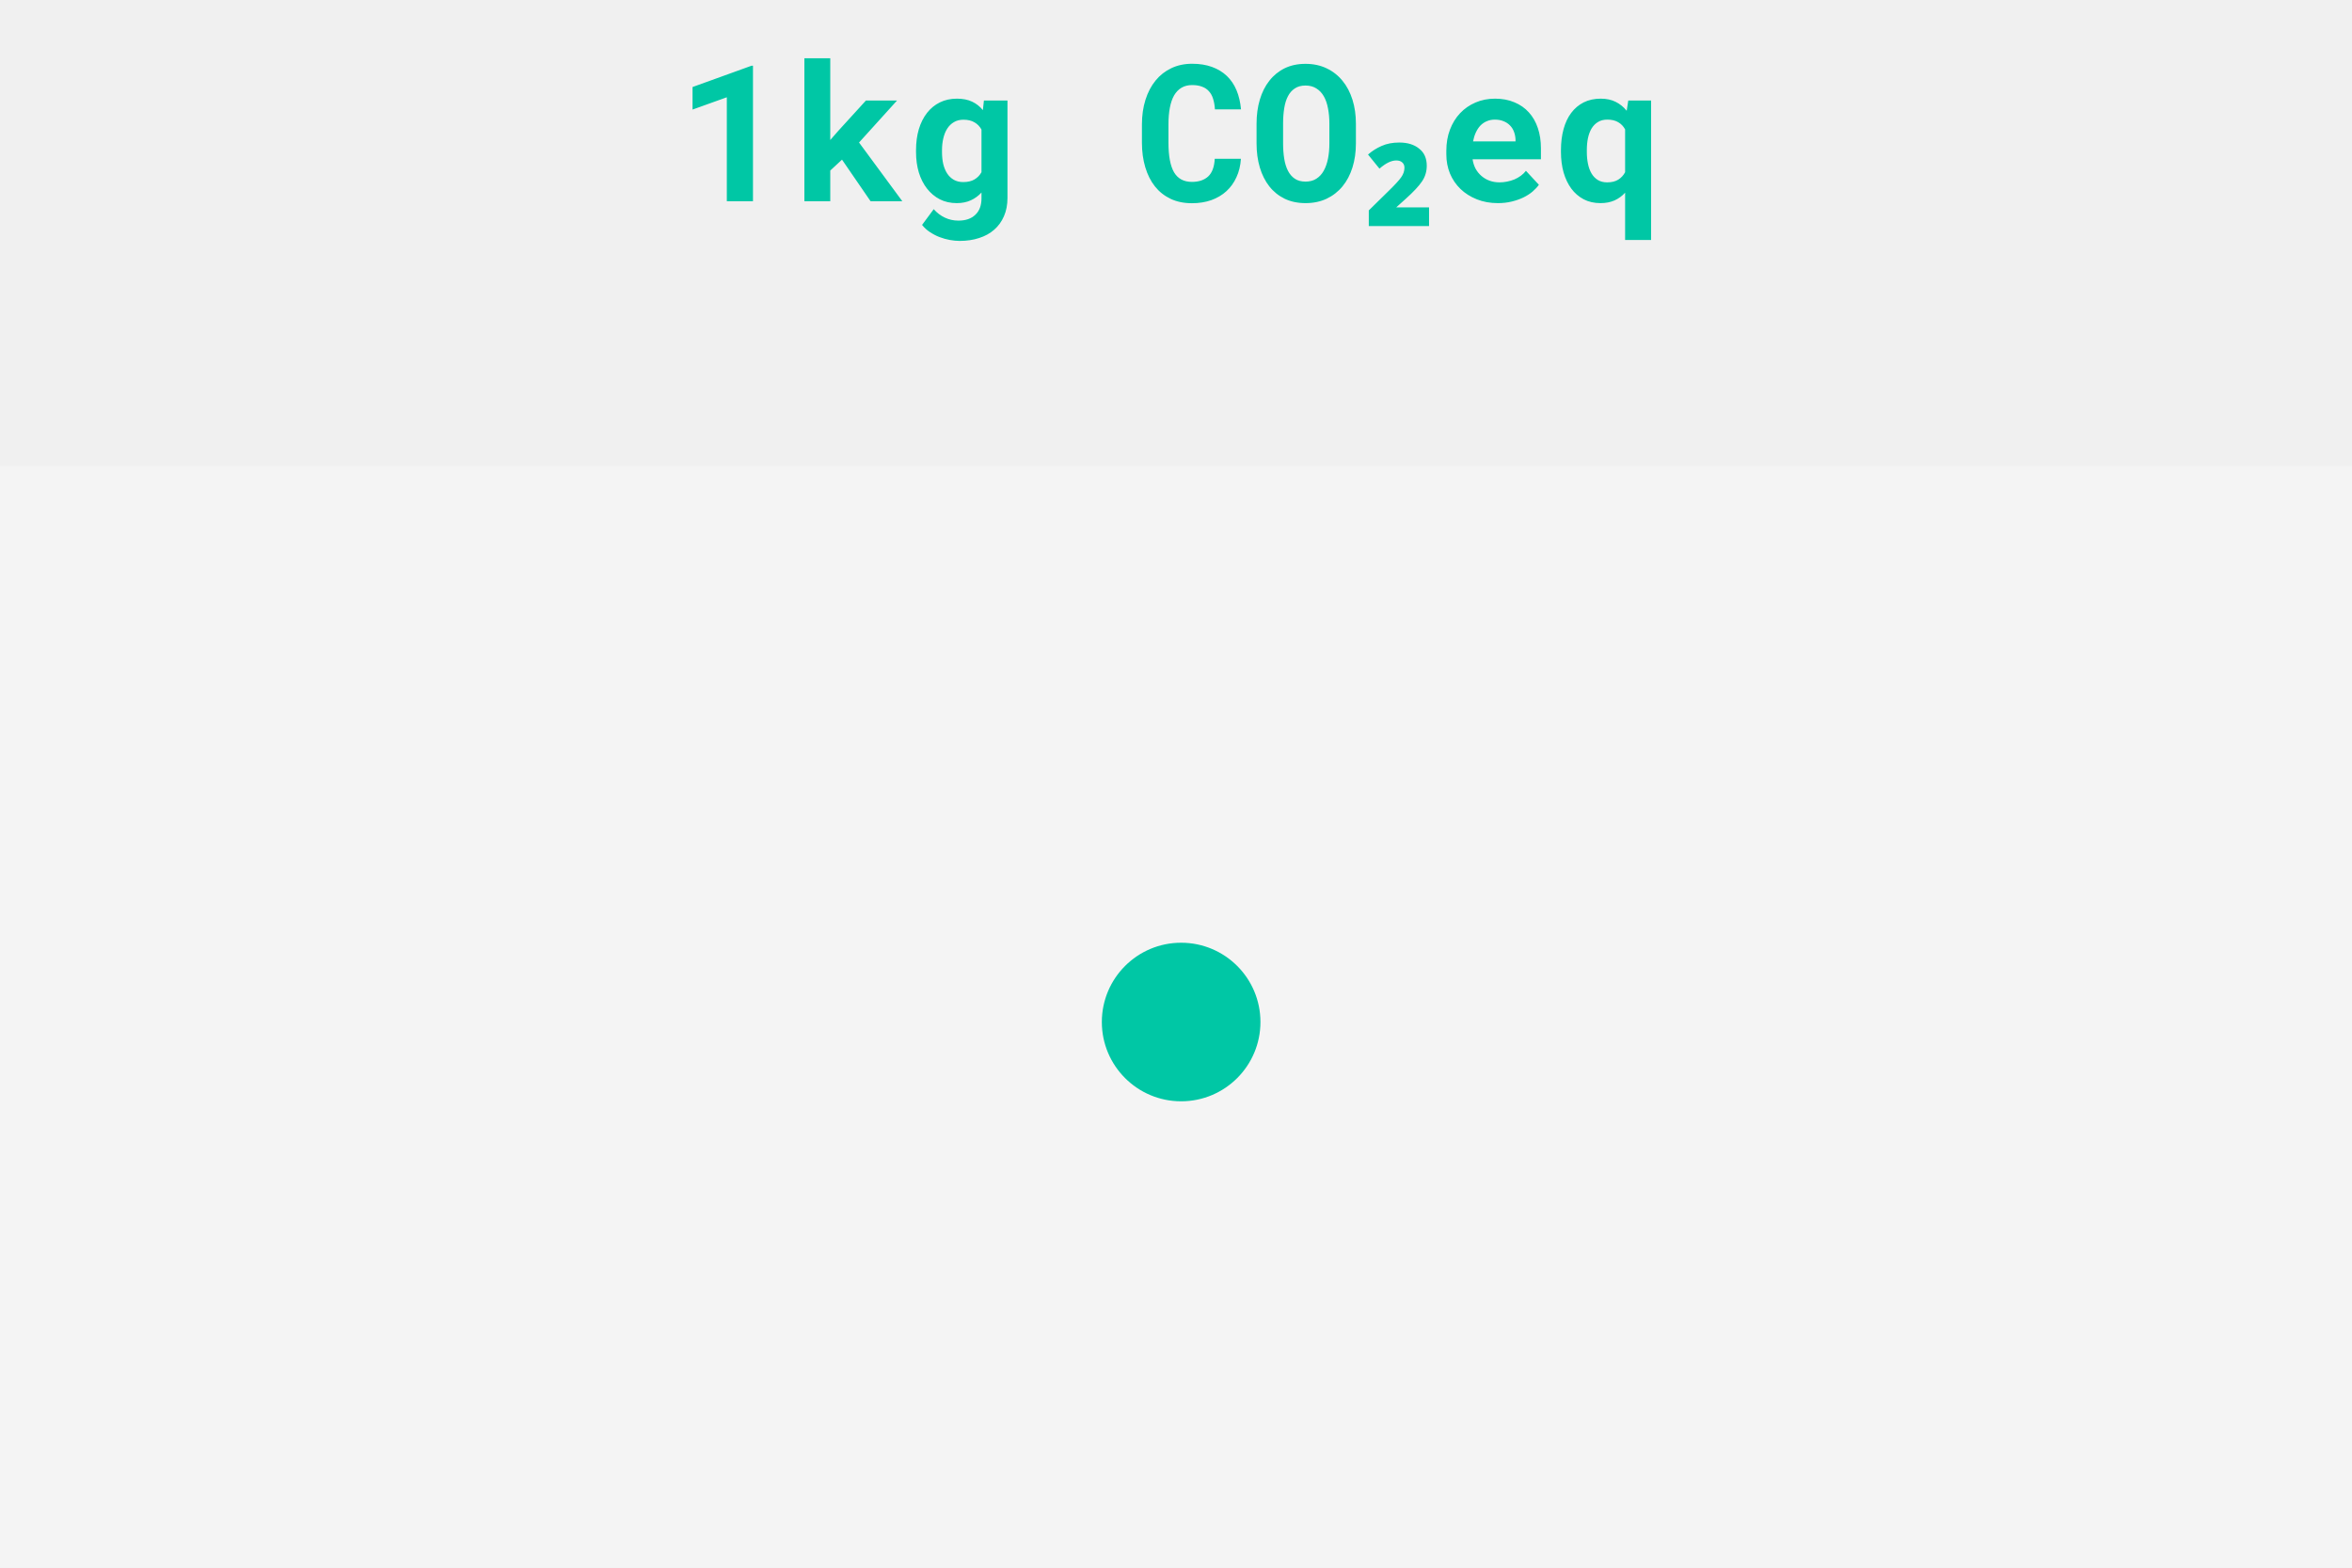
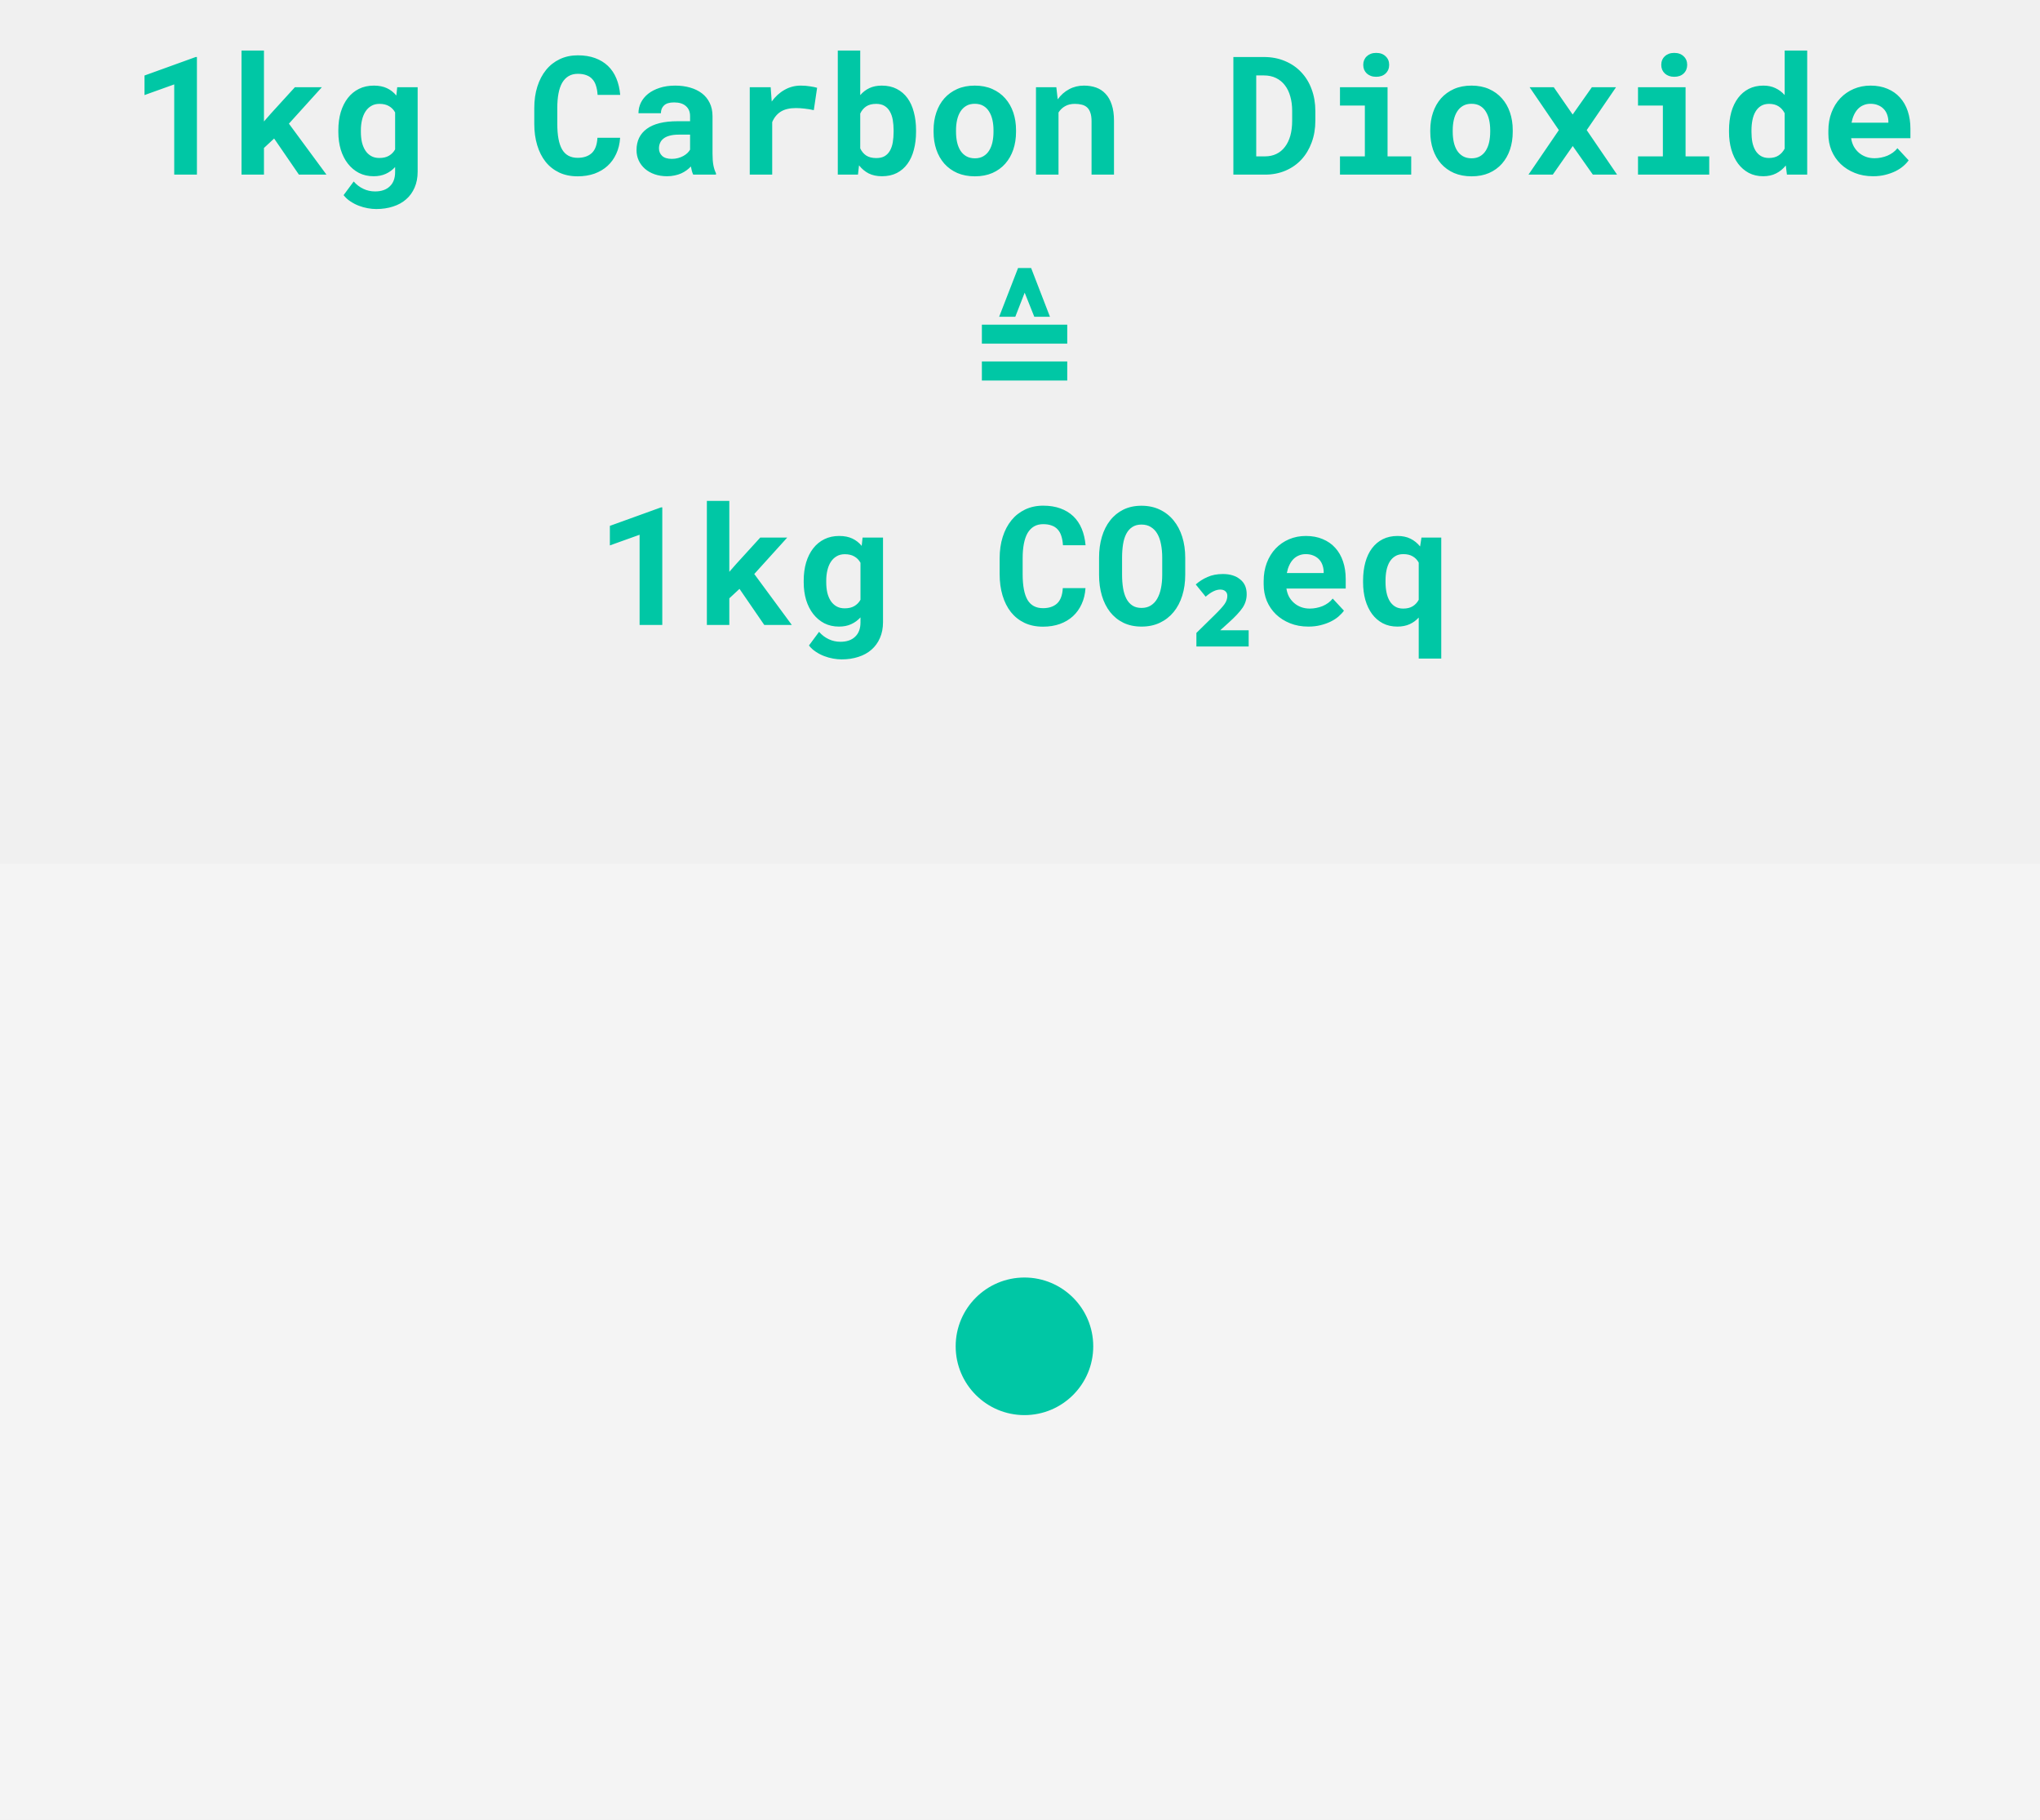
- <svg xmlns="http://www.w3.org/2000/svg" width="222" height="148" viewBox="0 0 222 148" fill="none">
-   <rect y="44" width="222" height="104" fill="white" fill-opacity="0.3" />
-   <circle cx="111.485" cy="96.485" r="7.485" fill="#00C7A5" />
-   <path d="M71.072 19H68.603V9.183L65.368 10.343V8.216L70.94 6.203H71.072V19ZM79.475 15.071L78.367 16.1V19H75.924V5.5H78.367V13.217L79.106 12.373L81.733 9.49H84.669L81.083 13.454L85.17 19H82.173L79.475 15.071ZM86.462 14.175C86.462 13.454 86.55 12.795 86.726 12.197C86.907 11.6 87.165 11.087 87.499 10.659C87.833 10.231 88.237 9.9 88.712 9.666C89.186 9.432 89.723 9.314 90.32 9.314C90.877 9.314 91.355 9.408 91.753 9.596C92.151 9.783 92.491 10.05 92.772 10.396L92.869 9.49H95.093V18.692C95.093 19.337 94.981 19.911 94.759 20.415C94.542 20.919 94.234 21.344 93.836 21.689C93.443 22.035 92.969 22.296 92.412 22.472C91.861 22.653 91.252 22.744 90.584 22.744C90.297 22.744 89.989 22.715 89.661 22.656C89.333 22.598 89.008 22.507 88.686 22.384C88.363 22.261 88.059 22.102 87.772 21.909C87.484 21.722 87.238 21.496 87.033 21.232L88.132 19.747C88.442 20.099 88.794 20.365 89.186 20.547C89.579 20.734 90.004 20.828 90.461 20.828C91.147 20.828 91.68 20.644 92.061 20.274C92.447 19.911 92.641 19.393 92.641 18.719V18.174C92.353 18.49 92.017 18.736 91.63 18.912C91.249 19.088 90.807 19.176 90.303 19.176C89.711 19.176 89.178 19.056 88.703 18.815C88.234 18.569 87.833 18.232 87.499 17.805C87.165 17.377 86.907 16.87 86.726 16.284C86.55 15.692 86.462 15.051 86.462 14.359V14.175ZM88.914 14.359C88.914 14.758 88.952 15.13 89.028 15.476C89.11 15.815 89.233 16.114 89.397 16.372C89.561 16.624 89.769 16.823 90.022 16.97C90.273 17.116 90.572 17.189 90.918 17.189C91.346 17.189 91.697 17.107 91.973 16.943C92.254 16.779 92.477 16.551 92.641 16.258V12.232C92.477 11.934 92.254 11.705 91.973 11.547C91.697 11.383 91.352 11.301 90.936 11.301C90.59 11.301 90.291 11.377 90.039 11.529C89.787 11.676 89.576 11.881 89.406 12.145C89.242 12.402 89.119 12.707 89.037 13.059C88.955 13.404 88.914 13.776 88.914 14.175V14.359ZM117.127 14.992C117.086 15.637 116.945 16.217 116.705 16.732C116.471 17.248 116.154 17.688 115.756 18.051C115.357 18.414 114.883 18.695 114.332 18.895C113.781 19.088 113.172 19.185 112.504 19.185C111.748 19.185 111.077 19.047 110.491 18.771C109.905 18.49 109.413 18.101 109.015 17.602C108.616 17.099 108.312 16.495 108.101 15.792C107.89 15.089 107.784 14.315 107.784 13.472V11.749C107.784 10.899 107.896 10.123 108.118 9.42C108.341 8.717 108.657 8.113 109.067 7.609C109.478 7.105 109.973 6.716 110.553 6.44C111.139 6.159 111.795 6.019 112.521 6.019C113.225 6.019 113.849 6.118 114.394 6.317C114.944 6.517 115.413 6.801 115.8 7.17C116.187 7.539 116.491 7.99 116.714 8.523C116.937 9.057 117.077 9.657 117.136 10.325H114.675C114.651 9.944 114.593 9.61 114.499 9.323C114.411 9.036 114.279 8.799 114.104 8.611C113.934 8.418 113.717 8.274 113.453 8.181C113.195 8.081 112.885 8.031 112.521 8.031C112.141 8.031 111.81 8.113 111.528 8.277C111.247 8.441 111.013 8.682 110.825 8.998C110.644 9.314 110.509 9.704 110.421 10.167C110.333 10.624 110.289 11.146 110.289 11.731V13.472C110.289 14.731 110.465 15.663 110.816 16.267C111.174 16.87 111.736 17.172 112.504 17.172C113.148 17.172 113.658 17.002 114.033 16.662C114.408 16.316 114.616 15.76 114.657 14.992H117.127ZM127.981 13.542C127.981 14.362 127.873 15.118 127.656 15.81C127.439 16.501 127.126 17.096 126.716 17.594C126.306 18.092 125.805 18.481 125.213 18.763C124.627 19.038 123.965 19.176 123.227 19.176C122.488 19.176 121.832 19.038 121.258 18.763C120.684 18.481 120.2 18.092 119.808 17.594C119.415 17.09 119.116 16.495 118.911 15.81C118.706 15.118 118.604 14.362 118.604 13.542V11.679C118.604 10.858 118.706 10.102 118.911 9.411C119.116 8.72 119.415 8.125 119.808 7.627C120.2 7.123 120.681 6.73 121.249 6.449C121.823 6.168 122.479 6.027 123.218 6.027C123.962 6.027 124.627 6.168 125.213 6.449C125.805 6.73 126.306 7.123 126.716 7.627C127.126 8.125 127.439 8.72 127.656 9.411C127.873 10.102 127.981 10.858 127.981 11.679V13.542ZM125.477 11.661C125.477 11.14 125.433 10.659 125.345 10.22C125.263 9.78 125.131 9.402 124.949 9.086C124.768 8.77 124.533 8.523 124.246 8.348C123.965 8.166 123.622 8.075 123.218 8.075C122.819 8.075 122.485 8.166 122.216 8.348C121.946 8.523 121.729 8.77 121.565 9.086C121.401 9.402 121.284 9.78 121.214 10.22C121.144 10.659 121.108 11.14 121.108 11.661V13.542C121.108 14.058 121.144 14.535 121.214 14.975C121.284 15.414 121.401 15.795 121.565 16.117C121.729 16.439 121.946 16.691 122.216 16.873C122.485 17.055 122.822 17.145 123.227 17.145C123.625 17.145 123.965 17.055 124.246 16.873C124.533 16.691 124.765 16.442 124.94 16.126C125.122 15.804 125.257 15.423 125.345 14.983C125.433 14.544 125.477 14.063 125.477 13.542V11.661ZM134.885 21.34H129.197V19.864L131.159 17.938C131.699 17.41 132.065 17.008 132.257 16.732C132.461 16.444 132.563 16.144 132.563 15.832C132.563 15.616 132.491 15.448 132.347 15.328C132.215 15.208 132.029 15.148 131.789 15.148C131.321 15.148 130.793 15.406 130.205 15.922L129.125 14.59C129.509 14.254 129.935 13.984 130.403 13.78C130.883 13.564 131.441 13.456 132.077 13.456C132.857 13.456 133.481 13.648 133.949 14.032C134.429 14.404 134.669 14.944 134.669 15.652C134.669 16.192 134.519 16.684 134.219 17.128C133.919 17.572 133.415 18.112 132.707 18.748L131.789 19.576H134.885V21.34ZM141.385 19.176C140.652 19.176 139.987 19.056 139.39 18.815C138.792 18.575 138.279 18.25 137.852 17.84C137.424 17.424 137.093 16.938 136.858 16.381C136.63 15.818 136.516 15.218 136.516 14.579V14.227C136.516 13.501 136.63 12.839 136.858 12.241C137.087 11.638 137.406 11.119 137.816 10.685C138.227 10.252 138.713 9.915 139.275 9.675C139.838 9.435 140.45 9.314 141.112 9.314C141.798 9.314 142.407 9.429 142.94 9.657C143.479 9.88 143.934 10.196 144.303 10.606C144.678 11.017 144.962 11.512 145.155 12.092C145.349 12.666 145.445 13.302 145.445 13.999V15.036H138.994C139.041 15.358 139.135 15.654 139.275 15.924C139.422 16.188 139.606 16.416 139.829 16.609C140.052 16.803 140.307 16.952 140.594 17.058C140.881 17.163 141.194 17.216 141.534 17.216C141.774 17.216 142.012 17.192 142.246 17.145C142.486 17.099 142.715 17.031 142.932 16.943C143.148 16.85 143.351 16.735 143.538 16.601C143.726 16.466 143.89 16.308 144.03 16.126L145.252 17.444C145.1 17.661 144.9 17.875 144.654 18.086C144.414 18.291 144.127 18.476 143.793 18.64C143.465 18.798 143.099 18.927 142.694 19.026C142.29 19.126 141.854 19.176 141.385 19.176ZM141.095 11.292C140.819 11.292 140.567 11.342 140.339 11.441C140.11 11.535 139.908 11.673 139.732 11.854C139.562 12.036 139.419 12.253 139.302 12.505C139.185 12.757 139.097 13.038 139.038 13.349H143.046V13.155C143.034 12.898 142.984 12.654 142.896 12.426C142.809 12.197 142.683 12.001 142.519 11.837C142.354 11.667 142.152 11.535 141.912 11.441C141.678 11.342 141.405 11.292 141.095 11.292ZM147.335 14.166C147.335 13.445 147.417 12.786 147.581 12.188C147.745 11.591 147.985 11.081 148.302 10.659C148.624 10.231 149.017 9.9 149.479 9.666C149.948 9.432 150.484 9.314 151.088 9.314C151.627 9.314 152.096 9.414 152.494 9.613C152.898 9.812 153.247 10.094 153.54 10.457L153.689 9.49H155.843V22.656H153.391V18.191C153.104 18.508 152.77 18.751 152.389 18.921C152.008 19.091 151.568 19.176 151.07 19.176C150.473 19.176 149.942 19.056 149.479 18.815C149.017 18.569 148.627 18.232 148.311 17.805C147.994 17.371 147.751 16.861 147.581 16.275C147.417 15.684 147.335 15.042 147.335 14.351V14.166ZM149.778 14.351C149.778 14.743 149.813 15.112 149.884 15.458C149.954 15.804 150.065 16.108 150.218 16.372C150.37 16.63 150.566 16.835 150.807 16.987C151.053 17.14 151.349 17.216 151.694 17.216C152.122 17.216 152.471 17.131 152.74 16.961C153.016 16.791 153.232 16.557 153.391 16.258V12.215C153.232 11.922 153.016 11.696 152.74 11.538C152.471 11.374 152.128 11.292 151.712 11.292C151.366 11.292 151.07 11.368 150.824 11.521C150.584 11.667 150.385 11.869 150.227 12.127C150.074 12.385 149.96 12.69 149.884 13.041C149.813 13.387 149.778 13.762 149.778 14.166V14.351Z" fill="#00C7A5" />
+ <svg xmlns="http://www.w3.org/2000/svg" width="222" height="198" viewBox="0 0 222 198" fill="none">
+   <rect y="94" width="222" height="104" fill="white" fill-opacity="0.3" />
+   <circle cx="111.485" cy="146.485" r="7.485" fill="#00C7A5" />
+   <path d="M21.43 19H18.96V9.183L15.726 10.343V8.216L21.298 6.203H21.43V19ZM29.832 15.071L28.725 16.1V19H26.281V5.5H28.725V13.217L29.463 12.373L32.091 9.49H35.026L31.44 13.454L35.527 19H32.53L29.832 15.071ZM36.819 14.175C36.819 13.454 36.907 12.795 37.083 12.197C37.265 11.6 37.523 11.087 37.856 10.659C38.19 10.231 38.595 9.9 39.069 9.666C39.544 9.432 40.08 9.314 40.678 9.314C41.234 9.314 41.712 9.408 42.11 9.596C42.509 9.783 42.849 10.05 43.13 10.396L43.227 9.49H45.45V18.692C45.45 19.337 45.339 19.911 45.116 20.415C44.899 20.919 44.592 21.344 44.193 21.689C43.801 22.035 43.326 22.296 42.77 22.472C42.219 22.653 41.609 22.744 40.941 22.744C40.654 22.744 40.347 22.715 40.019 22.656C39.69 22.598 39.365 22.507 39.043 22.384C38.721 22.261 38.416 22.102 38.129 21.909C37.842 21.722 37.596 21.496 37.391 21.232L38.489 19.747C38.8 20.099 39.151 20.365 39.544 20.547C39.937 20.734 40.361 20.828 40.818 20.828C41.504 20.828 42.037 20.644 42.418 20.274C42.805 19.911 42.998 19.393 42.998 18.719V18.174C42.711 18.49 42.374 18.736 41.987 18.912C41.606 19.088 41.164 19.176 40.66 19.176C40.068 19.176 39.535 19.056 39.06 18.815C38.592 18.569 38.19 18.232 37.856 17.805C37.523 17.377 37.265 16.87 37.083 16.284C36.907 15.692 36.819 15.051 36.819 14.359V14.175ZM39.272 14.359C39.272 14.758 39.31 15.13 39.386 15.476C39.468 15.815 39.591 16.114 39.755 16.372C39.919 16.624 40.127 16.823 40.379 16.97C40.631 17.116 40.93 17.189 41.275 17.189C41.703 17.189 42.055 17.107 42.33 16.943C42.611 16.779 42.834 16.551 42.998 16.258V12.232C42.834 11.934 42.611 11.705 42.33 11.547C42.055 11.383 41.709 11.301 41.293 11.301C40.947 11.301 40.648 11.377 40.397 11.529C40.145 11.676 39.934 11.881 39.764 12.145C39.6 12.402 39.477 12.707 39.395 13.059C39.312 13.404 39.272 13.776 39.272 14.175V14.359ZM67.484 14.992C67.443 15.637 67.303 16.217 67.062 16.732C66.828 17.248 66.512 17.688 66.113 18.051C65.715 18.414 65.24 18.695 64.689 18.895C64.139 19.088 63.529 19.185 62.861 19.185C62.105 19.185 61.435 19.047 60.849 18.771C60.263 18.49 59.77 18.101 59.372 17.602C58.974 17.099 58.669 16.495 58.458 15.792C58.247 15.089 58.142 14.315 58.142 13.472V11.749C58.142 10.899 58.253 10.123 58.476 9.42C58.698 8.717 59.015 8.113 59.425 7.609C59.835 7.105 60.33 6.716 60.91 6.44C61.496 6.159 62.152 6.019 62.879 6.019C63.582 6.019 64.206 6.118 64.751 6.317C65.302 6.517 65.77 6.801 66.157 7.17C66.544 7.539 66.849 7.99 67.071 8.523C67.294 9.057 67.435 9.657 67.493 10.325H65.032C65.009 9.944 64.95 9.61 64.856 9.323C64.769 9.036 64.637 8.799 64.461 8.611C64.291 8.418 64.074 8.274 63.81 8.181C63.553 8.081 63.242 8.031 62.879 8.031C62.498 8.031 62.167 8.113 61.886 8.277C61.605 8.441 61.37 8.682 61.183 8.998C61.001 9.314 60.866 9.704 60.778 10.167C60.69 10.624 60.647 11.146 60.647 11.731V13.472C60.647 14.731 60.822 15.663 61.174 16.267C61.531 16.87 62.094 17.172 62.861 17.172C63.506 17.172 64.016 17.002 64.391 16.662C64.766 16.316 64.974 15.76 65.015 14.992H67.484ZM75.439 19C75.38 18.883 75.33 18.748 75.289 18.596C75.248 18.443 75.213 18.282 75.184 18.112C75.049 18.259 74.894 18.396 74.718 18.525C74.542 18.654 74.346 18.769 74.129 18.868C73.918 18.962 73.684 19.035 73.426 19.088C73.168 19.146 72.89 19.176 72.591 19.176C72.105 19.176 71.656 19.105 71.246 18.965C70.842 18.824 70.493 18.628 70.2 18.376C69.907 18.124 69.679 17.825 69.515 17.48C69.351 17.128 69.269 16.747 69.269 16.337C69.269 15.335 69.641 14.562 70.385 14.017C71.135 13.466 72.251 13.19 73.733 13.19H75.096V12.628C75.096 12.171 74.946 11.81 74.647 11.547C74.349 11.277 73.918 11.143 73.356 11.143C72.857 11.143 72.494 11.251 72.266 11.468C72.037 11.679 71.923 11.963 71.923 12.32H69.48C69.48 11.916 69.567 11.532 69.743 11.169C69.925 10.806 70.186 10.486 70.525 10.211C70.871 9.936 71.29 9.719 71.782 9.561C72.28 9.396 72.849 9.314 73.487 9.314C74.061 9.314 74.595 9.385 75.087 9.525C75.585 9.666 76.016 9.874 76.379 10.149C76.742 10.425 77.026 10.773 77.231 11.195C77.436 11.611 77.539 12.095 77.539 12.646V16.724C77.539 17.233 77.571 17.655 77.636 17.989C77.7 18.323 77.794 18.61 77.917 18.851V19H75.439ZM73.109 17.286C73.356 17.286 73.584 17.257 73.795 17.198C74.006 17.14 74.196 17.064 74.366 16.97C74.536 16.876 74.683 16.77 74.806 16.653C74.929 16.53 75.025 16.407 75.096 16.284V14.649H73.848C73.467 14.649 73.142 14.688 72.872 14.764C72.603 14.834 72.383 14.937 72.213 15.071C72.043 15.2 71.917 15.358 71.835 15.546C71.753 15.727 71.712 15.927 71.712 16.144C71.712 16.472 71.826 16.744 72.055 16.961C72.289 17.178 72.641 17.286 73.109 17.286ZM87.137 9.314C87.506 9.314 87.846 9.341 88.156 9.394C88.473 9.44 88.728 9.493 88.921 9.552L88.561 11.986C88.238 11.91 87.907 11.854 87.567 11.819C87.233 11.778 86.914 11.758 86.609 11.758C85.924 11.758 85.373 11.89 84.957 12.153C84.547 12.417 84.239 12.795 84.034 13.287V19H81.591V9.49H83.867L83.981 11.046C84.368 10.507 84.831 10.085 85.37 9.78C85.909 9.47 86.498 9.314 87.137 9.314ZM99.688 14.342C99.688 15.051 99.608 15.701 99.45 16.293C99.298 16.885 99.066 17.395 98.756 17.822C98.445 18.25 98.059 18.584 97.596 18.824C97.133 19.059 96.594 19.176 95.978 19.176C95.422 19.176 94.939 19.073 94.528 18.868C94.124 18.657 93.775 18.364 93.482 17.989L93.368 19H91.171V5.5H93.614V10.352C93.895 10.023 94.227 9.769 94.607 9.587C94.994 9.405 95.445 9.314 95.961 9.314C96.582 9.314 97.124 9.435 97.587 9.675C98.056 9.915 98.445 10.249 98.756 10.677C99.066 11.104 99.298 11.617 99.45 12.215C99.608 12.807 99.688 13.454 99.688 14.157V14.342ZM97.244 14.157C97.244 13.771 97.215 13.404 97.156 13.059C97.098 12.713 96.995 12.411 96.849 12.153C96.708 11.89 96.515 11.682 96.269 11.529C96.022 11.377 95.715 11.301 95.346 11.301C94.9 11.301 94.537 11.395 94.256 11.582C93.981 11.77 93.767 12.027 93.614 12.355V16.144C93.767 16.472 93.981 16.73 94.256 16.917C94.537 17.105 94.906 17.198 95.363 17.198C95.732 17.198 96.037 17.128 96.277 16.987C96.518 16.841 96.708 16.642 96.849 16.39C96.995 16.132 97.098 15.83 97.156 15.484C97.215 15.133 97.244 14.752 97.244 14.342V14.157ZM101.595 14.157C101.595 13.466 101.694 12.827 101.894 12.241C102.093 11.649 102.383 11.137 102.764 10.703C103.15 10.27 103.619 9.93 104.17 9.684C104.727 9.438 105.362 9.314 106.077 9.314C106.792 9.314 107.428 9.438 107.984 9.684C108.541 9.93 109.01 10.27 109.391 10.703C109.777 11.137 110.07 11.649 110.27 12.241C110.469 12.827 110.568 13.466 110.568 14.157V14.342C110.568 15.039 110.469 15.684 110.27 16.275C110.07 16.861 109.78 17.371 109.399 17.805C109.019 18.238 108.55 18.578 107.993 18.824C107.437 19.064 106.804 19.185 106.095 19.185C105.38 19.185 104.741 19.064 104.179 18.824C103.622 18.578 103.15 18.238 102.764 17.805C102.383 17.371 102.093 16.861 101.894 16.275C101.694 15.684 101.595 15.039 101.595 14.342V14.157ZM104.038 14.342C104.038 14.74 104.076 15.115 104.152 15.467C104.229 15.812 104.349 16.117 104.513 16.381C104.677 16.639 104.888 16.844 105.146 16.996C105.409 17.148 105.726 17.225 106.095 17.225C106.452 17.225 106.76 17.148 107.018 16.996C107.275 16.844 107.483 16.639 107.642 16.381C107.806 16.117 107.926 15.812 108.002 15.467C108.078 15.115 108.116 14.74 108.116 14.342V14.157C108.116 13.771 108.078 13.404 108.002 13.059C107.926 12.713 107.806 12.408 107.642 12.145C107.483 11.881 107.275 11.673 107.018 11.521C106.76 11.368 106.446 11.292 106.077 11.292C105.714 11.292 105.403 11.368 105.146 11.521C104.888 11.673 104.677 11.881 104.513 12.145C104.349 12.408 104.229 12.713 104.152 13.059C104.076 13.404 104.038 13.771 104.038 14.157V14.342ZM114.954 9.49L115.104 10.809C115.443 10.334 115.856 9.968 116.343 9.71C116.829 9.446 117.368 9.314 117.96 9.314C118.44 9.314 118.88 9.385 119.278 9.525C119.677 9.666 120.02 9.892 120.307 10.202C120.6 10.507 120.825 10.902 120.983 11.389C121.147 11.869 121.229 12.455 121.229 13.146V19H118.786V13.182C118.786 12.807 118.742 12.499 118.654 12.259C118.572 12.013 118.452 11.819 118.294 11.679C118.136 11.538 117.945 11.441 117.723 11.389C117.5 11.33 117.248 11.301 116.967 11.301C116.551 11.301 116.196 11.386 115.903 11.556C115.61 11.72 115.373 11.948 115.191 12.241V19H112.739V9.49H114.954ZM134.22 19V6.203H137.533C138.383 6.203 139.15 6.35 139.836 6.643C140.527 6.93 141.116 7.334 141.603 7.855C142.095 8.371 142.473 8.989 142.736 9.71C143.006 10.431 143.141 11.222 143.141 12.083V13.138C143.141 13.999 143.006 14.79 142.736 15.511C142.473 16.226 142.101 16.844 141.62 17.365C141.14 17.881 140.562 18.282 139.889 18.569C139.215 18.856 138.471 19 137.656 19H134.22ZM136.707 8.207V17.014H137.656C138.119 17.014 138.532 16.926 138.896 16.75C139.265 16.574 139.575 16.319 139.827 15.985C140.085 15.651 140.281 15.247 140.416 14.773C140.551 14.292 140.618 13.747 140.618 13.138V12.065C140.618 11.491 140.551 10.97 140.416 10.501C140.287 10.026 140.091 9.619 139.827 9.279C139.569 8.939 139.247 8.676 138.86 8.488C138.479 8.301 138.037 8.207 137.533 8.207H136.707ZM145.821 9.49H150.998V17.014H153.573V19H145.821V17.014H148.528V11.485H145.821V9.49ZM148.353 7.056C148.353 6.868 148.385 6.695 148.449 6.537C148.52 6.373 148.616 6.235 148.739 6.124C148.862 6.007 149.009 5.916 149.179 5.852C149.354 5.787 149.548 5.755 149.759 5.755C150.192 5.755 150.535 5.878 150.787 6.124C151.045 6.364 151.174 6.675 151.174 7.056C151.174 7.437 151.045 7.75 150.787 7.996C150.535 8.236 150.192 8.356 149.759 8.356C149.548 8.356 149.354 8.324 149.179 8.26C149.009 8.195 148.862 8.107 148.739 7.996C148.616 7.879 148.52 7.741 148.449 7.583C148.385 7.419 148.353 7.243 148.353 7.056ZM155.647 14.157C155.647 13.466 155.747 12.827 155.946 12.241C156.146 11.649 156.436 11.137 156.816 10.703C157.203 10.27 157.672 9.93 158.223 9.684C158.779 9.438 159.415 9.314 160.13 9.314C160.845 9.314 161.48 9.438 162.037 9.684C162.594 9.93 163.062 10.27 163.443 10.703C163.83 11.137 164.123 11.649 164.322 12.241C164.521 12.827 164.621 13.466 164.621 14.157V14.342C164.621 15.039 164.521 15.684 164.322 16.275C164.123 16.861 163.833 17.371 163.452 17.805C163.071 18.238 162.603 18.578 162.046 18.824C161.489 19.064 160.856 19.185 160.147 19.185C159.433 19.185 158.794 19.064 158.231 18.824C157.675 18.578 157.203 18.238 156.816 17.805C156.436 17.371 156.146 16.861 155.946 16.275C155.747 15.684 155.647 15.039 155.647 14.342V14.157ZM158.091 14.342C158.091 14.74 158.129 15.115 158.205 15.467C158.281 15.812 158.401 16.117 158.565 16.381C158.729 16.639 158.94 16.844 159.198 16.996C159.462 17.148 159.778 17.225 160.147 17.225C160.505 17.225 160.812 17.148 161.07 16.996C161.328 16.844 161.536 16.639 161.694 16.381C161.858 16.117 161.979 15.812 162.055 15.467C162.131 15.115 162.169 14.74 162.169 14.342V14.157C162.169 13.771 162.131 13.404 162.055 13.059C161.979 12.713 161.858 12.408 161.694 12.145C161.536 11.881 161.328 11.673 161.07 11.521C160.812 11.368 160.499 11.292 160.13 11.292C159.767 11.292 159.456 11.368 159.198 11.521C158.94 11.673 158.729 11.881 158.565 12.145C158.401 12.408 158.281 12.713 158.205 13.059C158.129 13.404 158.091 13.771 158.091 14.157V14.342ZM171.143 12.461L173.234 9.49H175.862L172.672 14.157L175.977 19H173.34L171.151 15.889L168.98 19H166.335L169.64 14.157L166.458 9.49H169.086L171.143 12.461ZM178.253 9.49H183.43V17.014H186.005V19H178.253V17.014H180.96V11.485H178.253V9.49ZM180.784 7.056C180.784 6.868 180.816 6.695 180.881 6.537C180.951 6.373 181.048 6.235 181.171 6.124C181.294 6.007 181.44 5.916 181.61 5.852C181.786 5.787 181.979 5.755 182.19 5.755C182.624 5.755 182.967 5.878 183.219 6.124C183.477 6.364 183.605 6.675 183.605 7.056C183.605 7.437 183.477 7.75 183.219 7.996C182.967 8.236 182.624 8.356 182.19 8.356C181.979 8.356 181.786 8.324 181.61 8.26C181.44 8.195 181.294 8.107 181.171 7.996C181.048 7.879 180.951 7.741 180.881 7.583C180.816 7.419 180.784 7.243 180.784 7.056ZM188.158 14.175C188.158 13.454 188.24 12.795 188.404 12.197C188.574 11.6 188.82 11.087 189.143 10.659C189.465 10.231 189.854 9.9 190.312 9.666C190.774 9.432 191.302 9.314 191.894 9.314C192.392 9.314 192.828 9.405 193.203 9.587C193.584 9.763 193.921 10.015 194.214 10.343V5.5H196.666V19H194.46L194.337 18.007C194.038 18.376 193.687 18.663 193.282 18.868C192.878 19.073 192.409 19.176 191.876 19.176C191.296 19.176 190.774 19.056 190.312 18.815C189.854 18.569 189.465 18.232 189.143 17.805C188.826 17.377 188.583 16.87 188.413 16.284C188.243 15.692 188.158 15.051 188.158 14.359V14.175ZM190.602 14.359C190.602 14.758 190.634 15.13 190.698 15.476C190.769 15.815 190.88 16.114 191.032 16.372C191.185 16.624 191.381 16.823 191.621 16.97C191.861 17.116 192.154 17.189 192.5 17.189C192.922 17.189 193.271 17.099 193.546 16.917C193.827 16.735 194.05 16.486 194.214 16.17V12.32C194.05 11.998 193.83 11.749 193.555 11.573C193.279 11.392 192.934 11.301 192.518 11.301C192.172 11.301 191.876 11.377 191.63 11.529C191.39 11.676 191.193 11.881 191.041 12.145C190.889 12.402 190.777 12.707 190.707 13.059C190.637 13.404 190.602 13.776 190.602 14.175V14.359ZM203.838 19.176C203.105 19.176 202.44 19.056 201.843 18.815C201.245 18.575 200.732 18.25 200.305 17.84C199.877 17.424 199.546 16.938 199.312 16.381C199.083 15.818 198.969 15.218 198.969 14.579V14.227C198.969 13.501 199.083 12.839 199.312 12.241C199.54 11.638 199.859 11.119 200.27 10.685C200.68 10.252 201.166 9.915 201.729 9.675C202.291 9.435 202.903 9.314 203.565 9.314C204.251 9.314 204.86 9.429 205.394 9.657C205.933 9.88 206.387 10.196 206.756 10.606C207.131 11.017 207.415 11.512 207.608 12.092C207.802 12.666 207.898 13.302 207.898 13.999V15.036H201.447C201.494 15.358 201.588 15.654 201.729 15.924C201.875 16.188 202.06 16.416 202.282 16.609C202.505 16.803 202.76 16.952 203.047 17.058C203.334 17.163 203.647 17.216 203.987 17.216C204.228 17.216 204.465 17.192 204.699 17.145C204.939 17.099 205.168 17.031 205.385 16.943C205.602 16.85 205.804 16.735 205.991 16.601C206.179 16.466 206.343 16.308 206.483 16.126L207.705 17.444C207.553 17.661 207.354 17.875 207.107 18.086C206.867 18.291 206.58 18.476 206.246 18.64C205.918 18.798 205.552 18.927 205.147 19.026C204.743 19.126 204.307 19.176 203.838 19.176ZM203.548 11.292C203.272 11.292 203.021 11.342 202.792 11.441C202.563 11.535 202.361 11.673 202.186 11.854C202.016 12.036 201.872 12.253 201.755 12.505C201.638 12.757 201.55 13.038 201.491 13.349H205.499V13.155C205.487 12.898 205.438 12.654 205.35 12.426C205.262 12.197 205.136 12.001 204.972 11.837C204.808 11.667 204.605 11.535 204.365 11.441C204.131 11.342 203.858 11.292 203.548 11.292ZM106.851 39.324H116.141V41.407H106.851V39.324ZM106.851 35.325H116.141V37.391H106.851V35.325ZM108.731 34.464L110.788 29.164H112.212L114.26 34.464H112.555L111.509 31.845L110.489 34.464H108.731ZM72.072 68H69.603V58.183L66.368 59.343V57.216L71.94 55.203H72.072V68ZM80.475 64.071L79.367 65.1V68H76.924V54.5H79.367V62.217L80.106 61.373L82.733 58.49H85.669L82.083 62.454L86.17 68H83.173L80.475 64.071ZM87.462 63.175C87.462 62.454 87.55 61.795 87.726 61.197C87.907 60.6 88.165 60.087 88.499 59.659C88.833 59.231 89.237 58.9 89.712 58.666C90.186 58.432 90.723 58.315 91.32 58.315C91.877 58.315 92.355 58.408 92.753 58.596C93.151 58.783 93.491 59.05 93.772 59.395L93.869 58.49H96.093V67.692C96.093 68.337 95.981 68.911 95.759 69.415C95.542 69.919 95.234 70.344 94.836 70.689C94.443 71.035 93.969 71.296 93.412 71.472C92.861 71.653 92.252 71.744 91.584 71.744C91.297 71.744 90.989 71.715 90.661 71.656C90.333 71.598 90.008 71.507 89.686 71.384C89.363 71.261 89.059 71.103 88.772 70.909C88.484 70.722 88.238 70.496 88.033 70.232L89.132 68.747C89.442 69.099 89.794 69.365 90.186 69.547C90.579 69.734 91.004 69.828 91.461 69.828C92.147 69.828 92.68 69.644 93.061 69.274C93.447 68.911 93.641 68.393 93.641 67.719V67.174C93.353 67.49 93.017 67.736 92.63 67.912C92.249 68.088 91.807 68.176 91.303 68.176C90.711 68.176 90.178 68.056 89.703 67.815C89.234 67.569 88.833 67.232 88.499 66.805C88.165 66.377 87.907 65.87 87.726 65.284C87.55 64.692 87.462 64.051 87.462 63.359V63.175ZM89.914 63.359C89.914 63.758 89.952 64.13 90.028 64.476C90.11 64.815 90.233 65.114 90.397 65.372C90.561 65.624 90.769 65.823 91.022 65.97C91.273 66.116 91.572 66.189 91.918 66.189C92.346 66.189 92.697 66.107 92.973 65.943C93.254 65.779 93.477 65.551 93.641 65.258V61.232C93.477 60.934 93.254 60.705 92.973 60.547C92.697 60.383 92.352 60.301 91.936 60.301C91.59 60.301 91.291 60.377 91.039 60.529C90.787 60.676 90.576 60.881 90.406 61.145C90.242 61.402 90.119 61.707 90.037 62.059C89.955 62.404 89.914 62.776 89.914 63.175V63.359ZM118.127 63.992C118.086 64.637 117.945 65.217 117.705 65.732C117.471 66.248 117.154 66.688 116.756 67.051C116.357 67.414 115.883 67.695 115.332 67.894C114.781 68.088 114.172 68.185 113.504 68.185C112.748 68.185 112.077 68.047 111.491 67.772C110.905 67.49 110.413 67.101 110.015 66.603C109.616 66.099 109.312 65.495 109.101 64.792C108.89 64.089 108.784 63.315 108.784 62.472V60.749C108.784 59.899 108.896 59.123 109.118 58.42C109.341 57.717 109.657 57.113 110.067 56.609C110.478 56.105 110.973 55.716 111.553 55.44C112.139 55.159 112.795 55.019 113.521 55.019C114.225 55.019 114.849 55.118 115.394 55.317C115.944 55.517 116.413 55.801 116.8 56.17C117.187 56.539 117.491 56.99 117.714 57.523C117.937 58.057 118.077 58.657 118.136 59.325H115.675C115.651 58.944 115.593 58.61 115.499 58.323C115.411 58.036 115.279 57.799 115.104 57.611C114.934 57.418 114.717 57.274 114.453 57.181C114.195 57.081 113.885 57.031 113.521 57.031C113.141 57.031 112.81 57.113 112.528 57.277C112.247 57.441 112.013 57.682 111.825 57.998C111.644 58.315 111.509 58.704 111.421 59.167C111.333 59.624 111.289 60.145 111.289 60.731V62.472C111.289 63.731 111.465 64.663 111.816 65.267C112.174 65.87 112.736 66.172 113.504 66.172C114.148 66.172 114.658 66.002 115.033 65.662C115.408 65.316 115.616 64.76 115.657 63.992H118.127ZM128.981 62.542C128.981 63.362 128.873 64.118 128.656 64.81C128.439 65.501 128.126 66.096 127.716 66.594C127.306 67.092 126.805 67.481 126.213 67.763C125.627 68.038 124.965 68.176 124.227 68.176C123.488 68.176 122.832 68.038 122.258 67.763C121.684 67.481 121.2 67.092 120.808 66.594C120.415 66.09 120.116 65.495 119.911 64.81C119.706 64.118 119.604 63.362 119.604 62.542V60.679C119.604 59.858 119.706 59.102 119.911 58.411C120.116 57.72 120.415 57.125 120.808 56.627C121.2 56.123 121.681 55.73 122.249 55.449C122.823 55.168 123.479 55.027 124.218 55.027C124.962 55.027 125.627 55.168 126.213 55.449C126.805 55.73 127.306 56.123 127.716 56.627C128.126 57.125 128.439 57.72 128.656 58.411C128.873 59.102 128.981 59.858 128.981 60.679V62.542ZM126.477 60.661C126.477 60.14 126.433 59.659 126.345 59.22C126.263 58.78 126.131 58.402 125.949 58.086C125.768 57.77 125.533 57.523 125.246 57.348C124.965 57.166 124.622 57.075 124.218 57.075C123.819 57.075 123.485 57.166 123.216 57.348C122.946 57.523 122.729 57.77 122.565 58.086C122.401 58.402 122.284 58.78 122.214 59.22C122.144 59.659 122.108 60.14 122.108 60.661V62.542C122.108 63.058 122.144 63.535 122.214 63.975C122.284 64.414 122.401 64.795 122.565 65.117C122.729 65.439 122.946 65.691 123.216 65.873C123.485 66.055 123.822 66.145 124.227 66.145C124.625 66.145 124.965 66.055 125.246 65.873C125.533 65.691 125.765 65.442 125.94 65.126C126.122 64.804 126.257 64.423 126.345 63.983C126.433 63.544 126.477 63.063 126.477 62.542V60.661ZM135.885 70.34H130.197V68.864L132.159 66.938C132.699 66.41 133.065 66.008 133.257 65.732C133.461 65.444 133.563 65.144 133.563 64.832C133.563 64.616 133.491 64.448 133.347 64.328C133.215 64.208 133.029 64.148 132.789 64.148C132.321 64.148 131.793 64.406 131.205 64.922L130.125 63.59C130.509 63.254 130.935 62.984 131.403 62.78C131.883 62.564 132.441 62.456 133.077 62.456C133.857 62.456 134.481 62.648 134.949 63.032C135.429 63.404 135.669 63.944 135.669 64.652C135.669 65.192 135.519 65.684 135.219 66.128C134.919 66.572 134.415 67.112 133.707 67.748L132.789 68.576H135.885V70.34ZM142.385 68.176C141.652 68.176 140.987 68.056 140.39 67.815C139.792 67.575 139.279 67.25 138.852 66.84C138.424 66.424 138.093 65.938 137.858 65.381C137.63 64.818 137.516 64.218 137.516 63.579V63.227C137.516 62.501 137.63 61.839 137.858 61.241C138.087 60.638 138.406 60.119 138.816 59.685C139.227 59.252 139.713 58.915 140.275 58.675C140.838 58.435 141.45 58.315 142.112 58.315C142.798 58.315 143.407 58.429 143.94 58.657C144.479 58.88 144.934 59.196 145.303 59.606C145.678 60.017 145.962 60.512 146.155 61.092C146.349 61.666 146.445 62.302 146.445 62.999V64.036H139.994C140.041 64.358 140.135 64.654 140.275 64.924C140.422 65.188 140.606 65.416 140.829 65.609C141.052 65.803 141.307 65.952 141.594 66.058C141.881 66.163 142.194 66.216 142.534 66.216C142.774 66.216 143.012 66.192 143.246 66.145C143.486 66.099 143.715 66.031 143.932 65.943C144.148 65.85 144.351 65.735 144.538 65.601C144.726 65.466 144.89 65.308 145.03 65.126L146.252 66.444C146.1 66.661 145.9 66.875 145.654 67.086C145.414 67.291 145.127 67.476 144.793 67.64C144.465 67.798 144.099 67.927 143.694 68.026C143.29 68.126 142.854 68.176 142.385 68.176ZM142.095 60.292C141.819 60.292 141.567 60.342 141.339 60.441C141.11 60.535 140.908 60.673 140.732 60.855C140.562 61.036 140.419 61.253 140.302 61.505C140.185 61.757 140.097 62.038 140.038 62.349H144.046V62.155C144.034 61.898 143.984 61.654 143.896 61.426C143.809 61.197 143.683 61.001 143.519 60.837C143.354 60.667 143.152 60.535 142.912 60.441C142.678 60.342 142.405 60.292 142.095 60.292ZM148.335 63.166C148.335 62.445 148.417 61.786 148.581 61.188C148.745 60.591 148.985 60.081 149.302 59.659C149.624 59.231 150.017 58.9 150.479 58.666C150.948 58.432 151.484 58.315 152.088 58.315C152.627 58.315 153.096 58.414 153.494 58.613C153.898 58.812 154.247 59.094 154.54 59.457L154.689 58.49H156.843V71.656H154.391V67.191C154.104 67.508 153.77 67.751 153.389 67.921C153.008 68.091 152.568 68.176 152.07 68.176C151.473 68.176 150.942 68.056 150.479 67.815C150.017 67.569 149.627 67.232 149.311 66.805C148.994 66.371 148.751 65.861 148.581 65.275C148.417 64.684 148.335 64.042 148.335 63.351V63.166ZM150.778 63.351C150.778 63.743 150.813 64.112 150.884 64.458C150.954 64.804 151.065 65.108 151.218 65.372C151.37 65.63 151.566 65.835 151.807 65.987C152.053 66.14 152.349 66.216 152.694 66.216C153.122 66.216 153.471 66.131 153.74 65.961C154.016 65.791 154.232 65.557 154.391 65.258V61.215C154.232 60.922 154.016 60.696 153.74 60.538C153.471 60.374 153.128 60.292 152.712 60.292C152.366 60.292 152.07 60.368 151.824 60.52C151.584 60.667 151.385 60.869 151.227 61.127C151.074 61.385 150.96 61.69 150.884 62.041C150.813 62.387 150.778 62.762 150.778 63.166V63.351Z" fill="#00C7A5" />
</svg>
